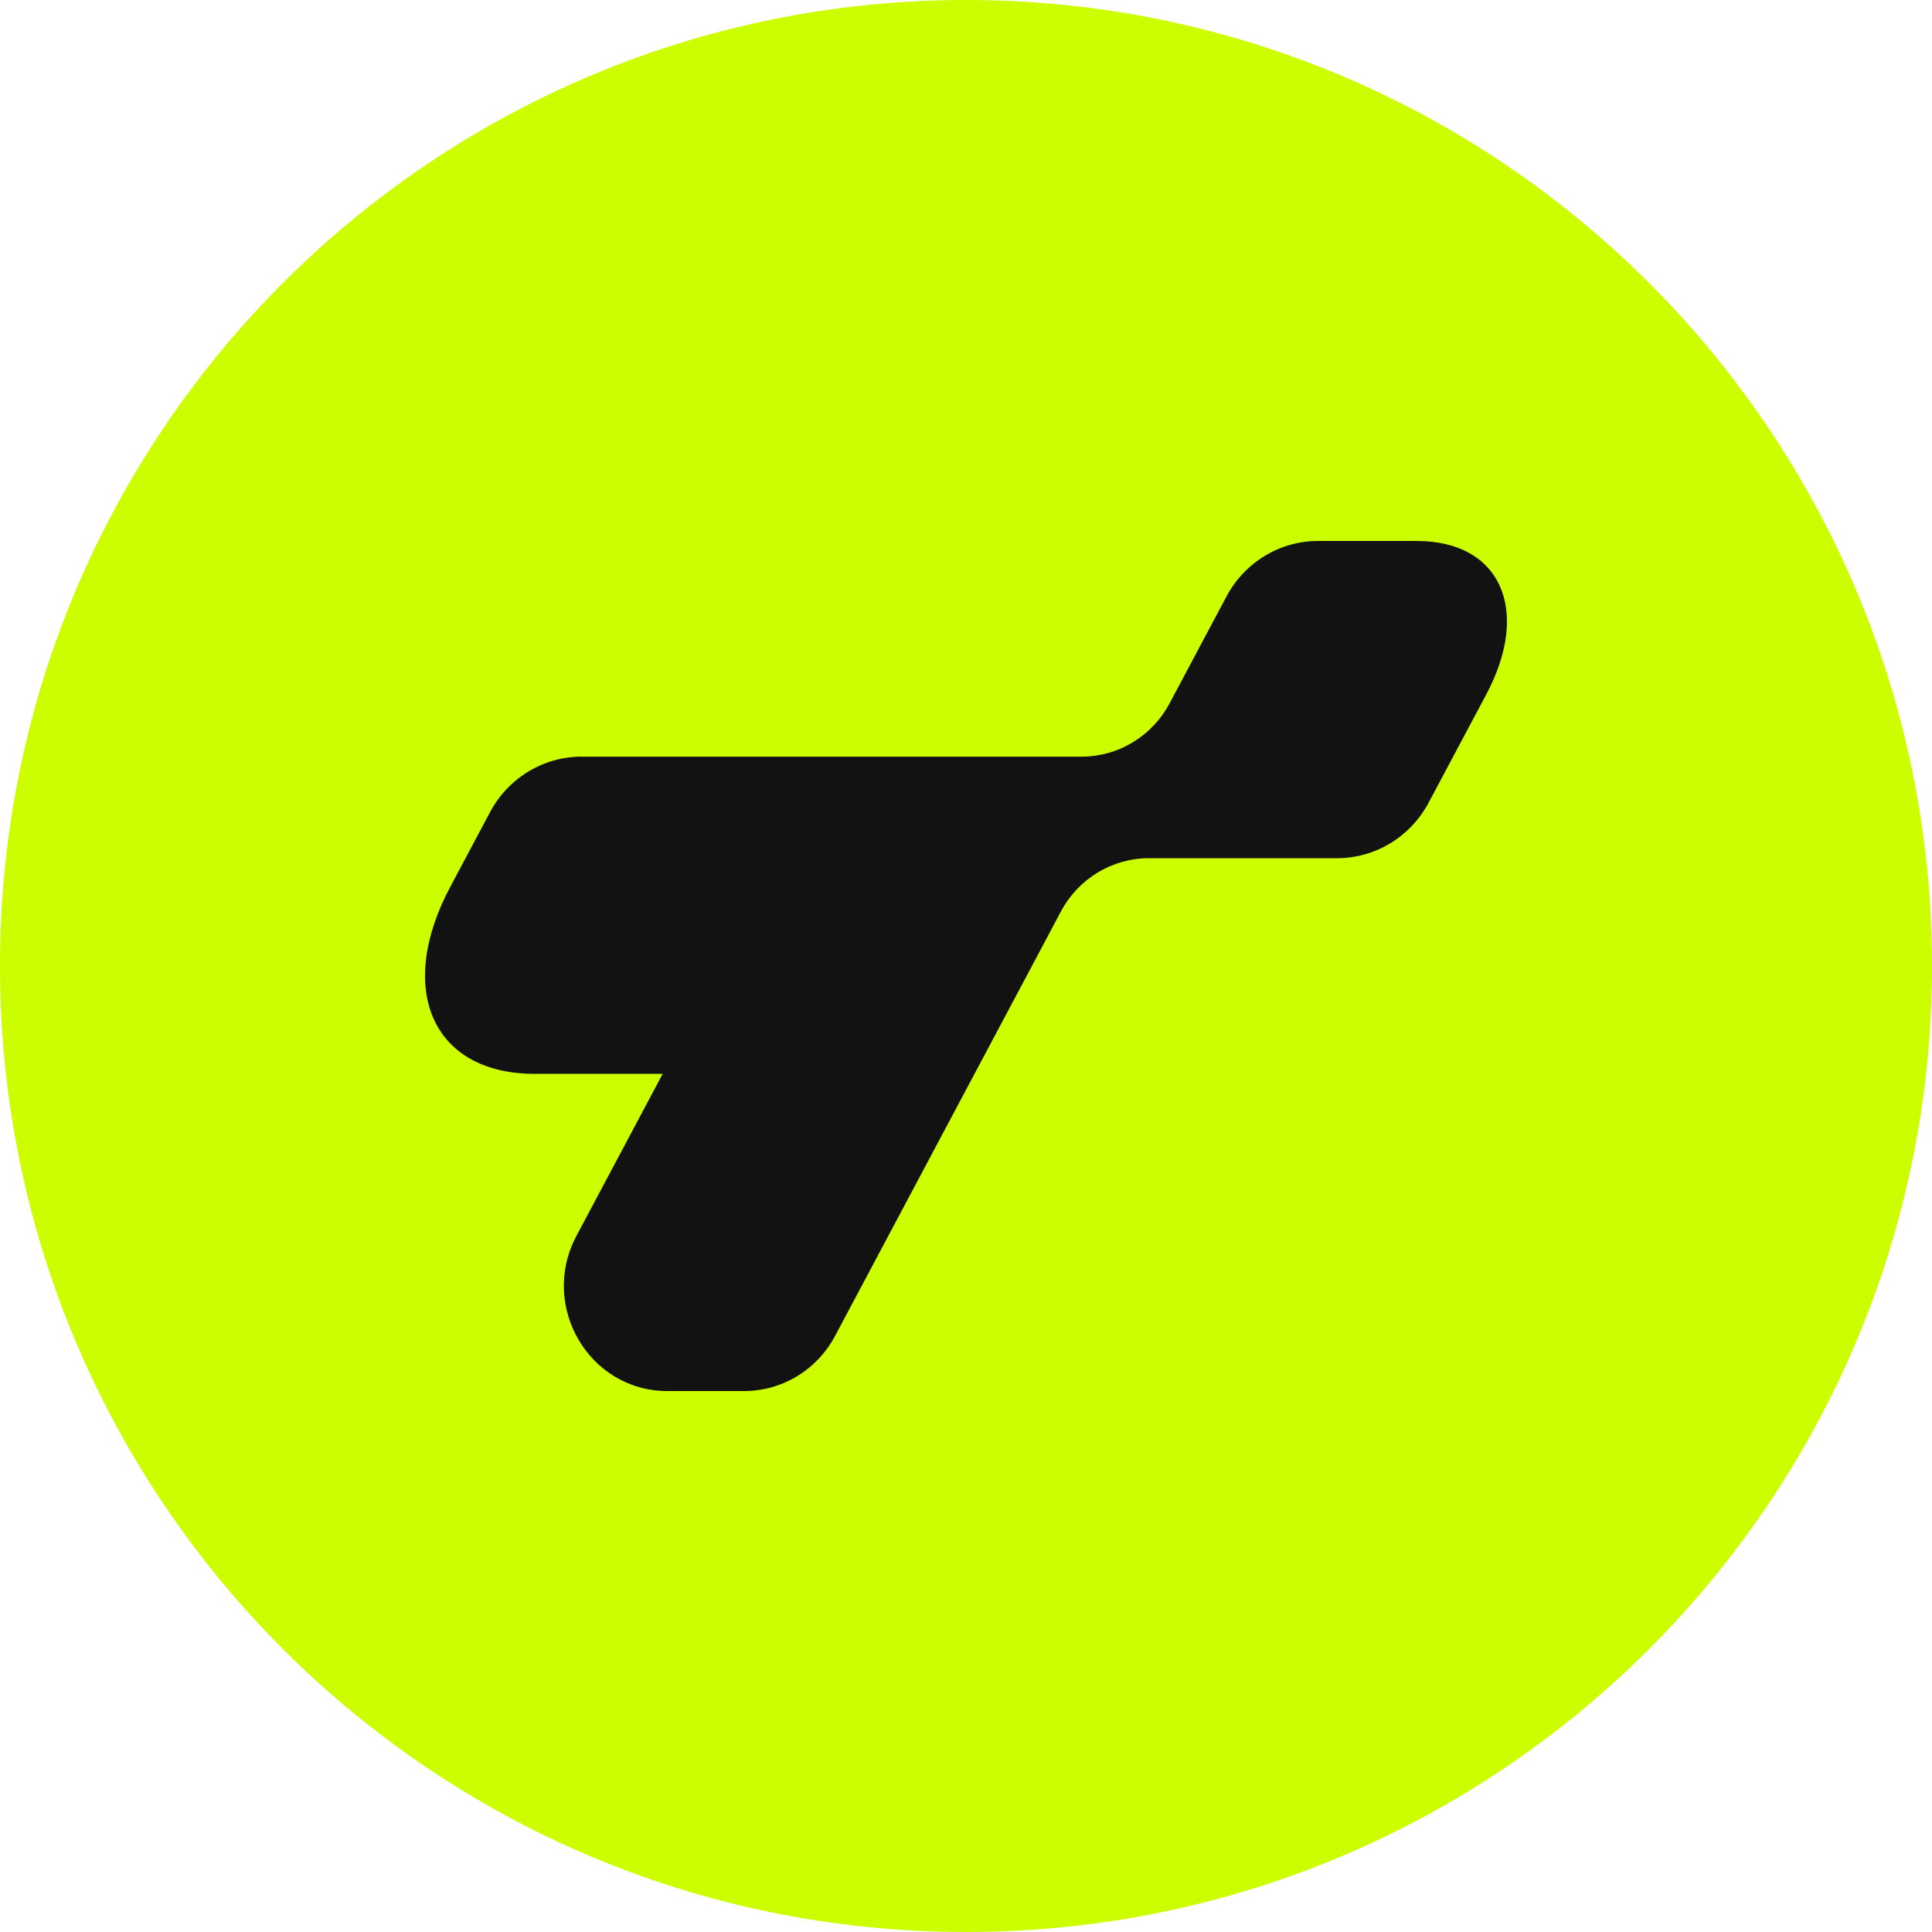
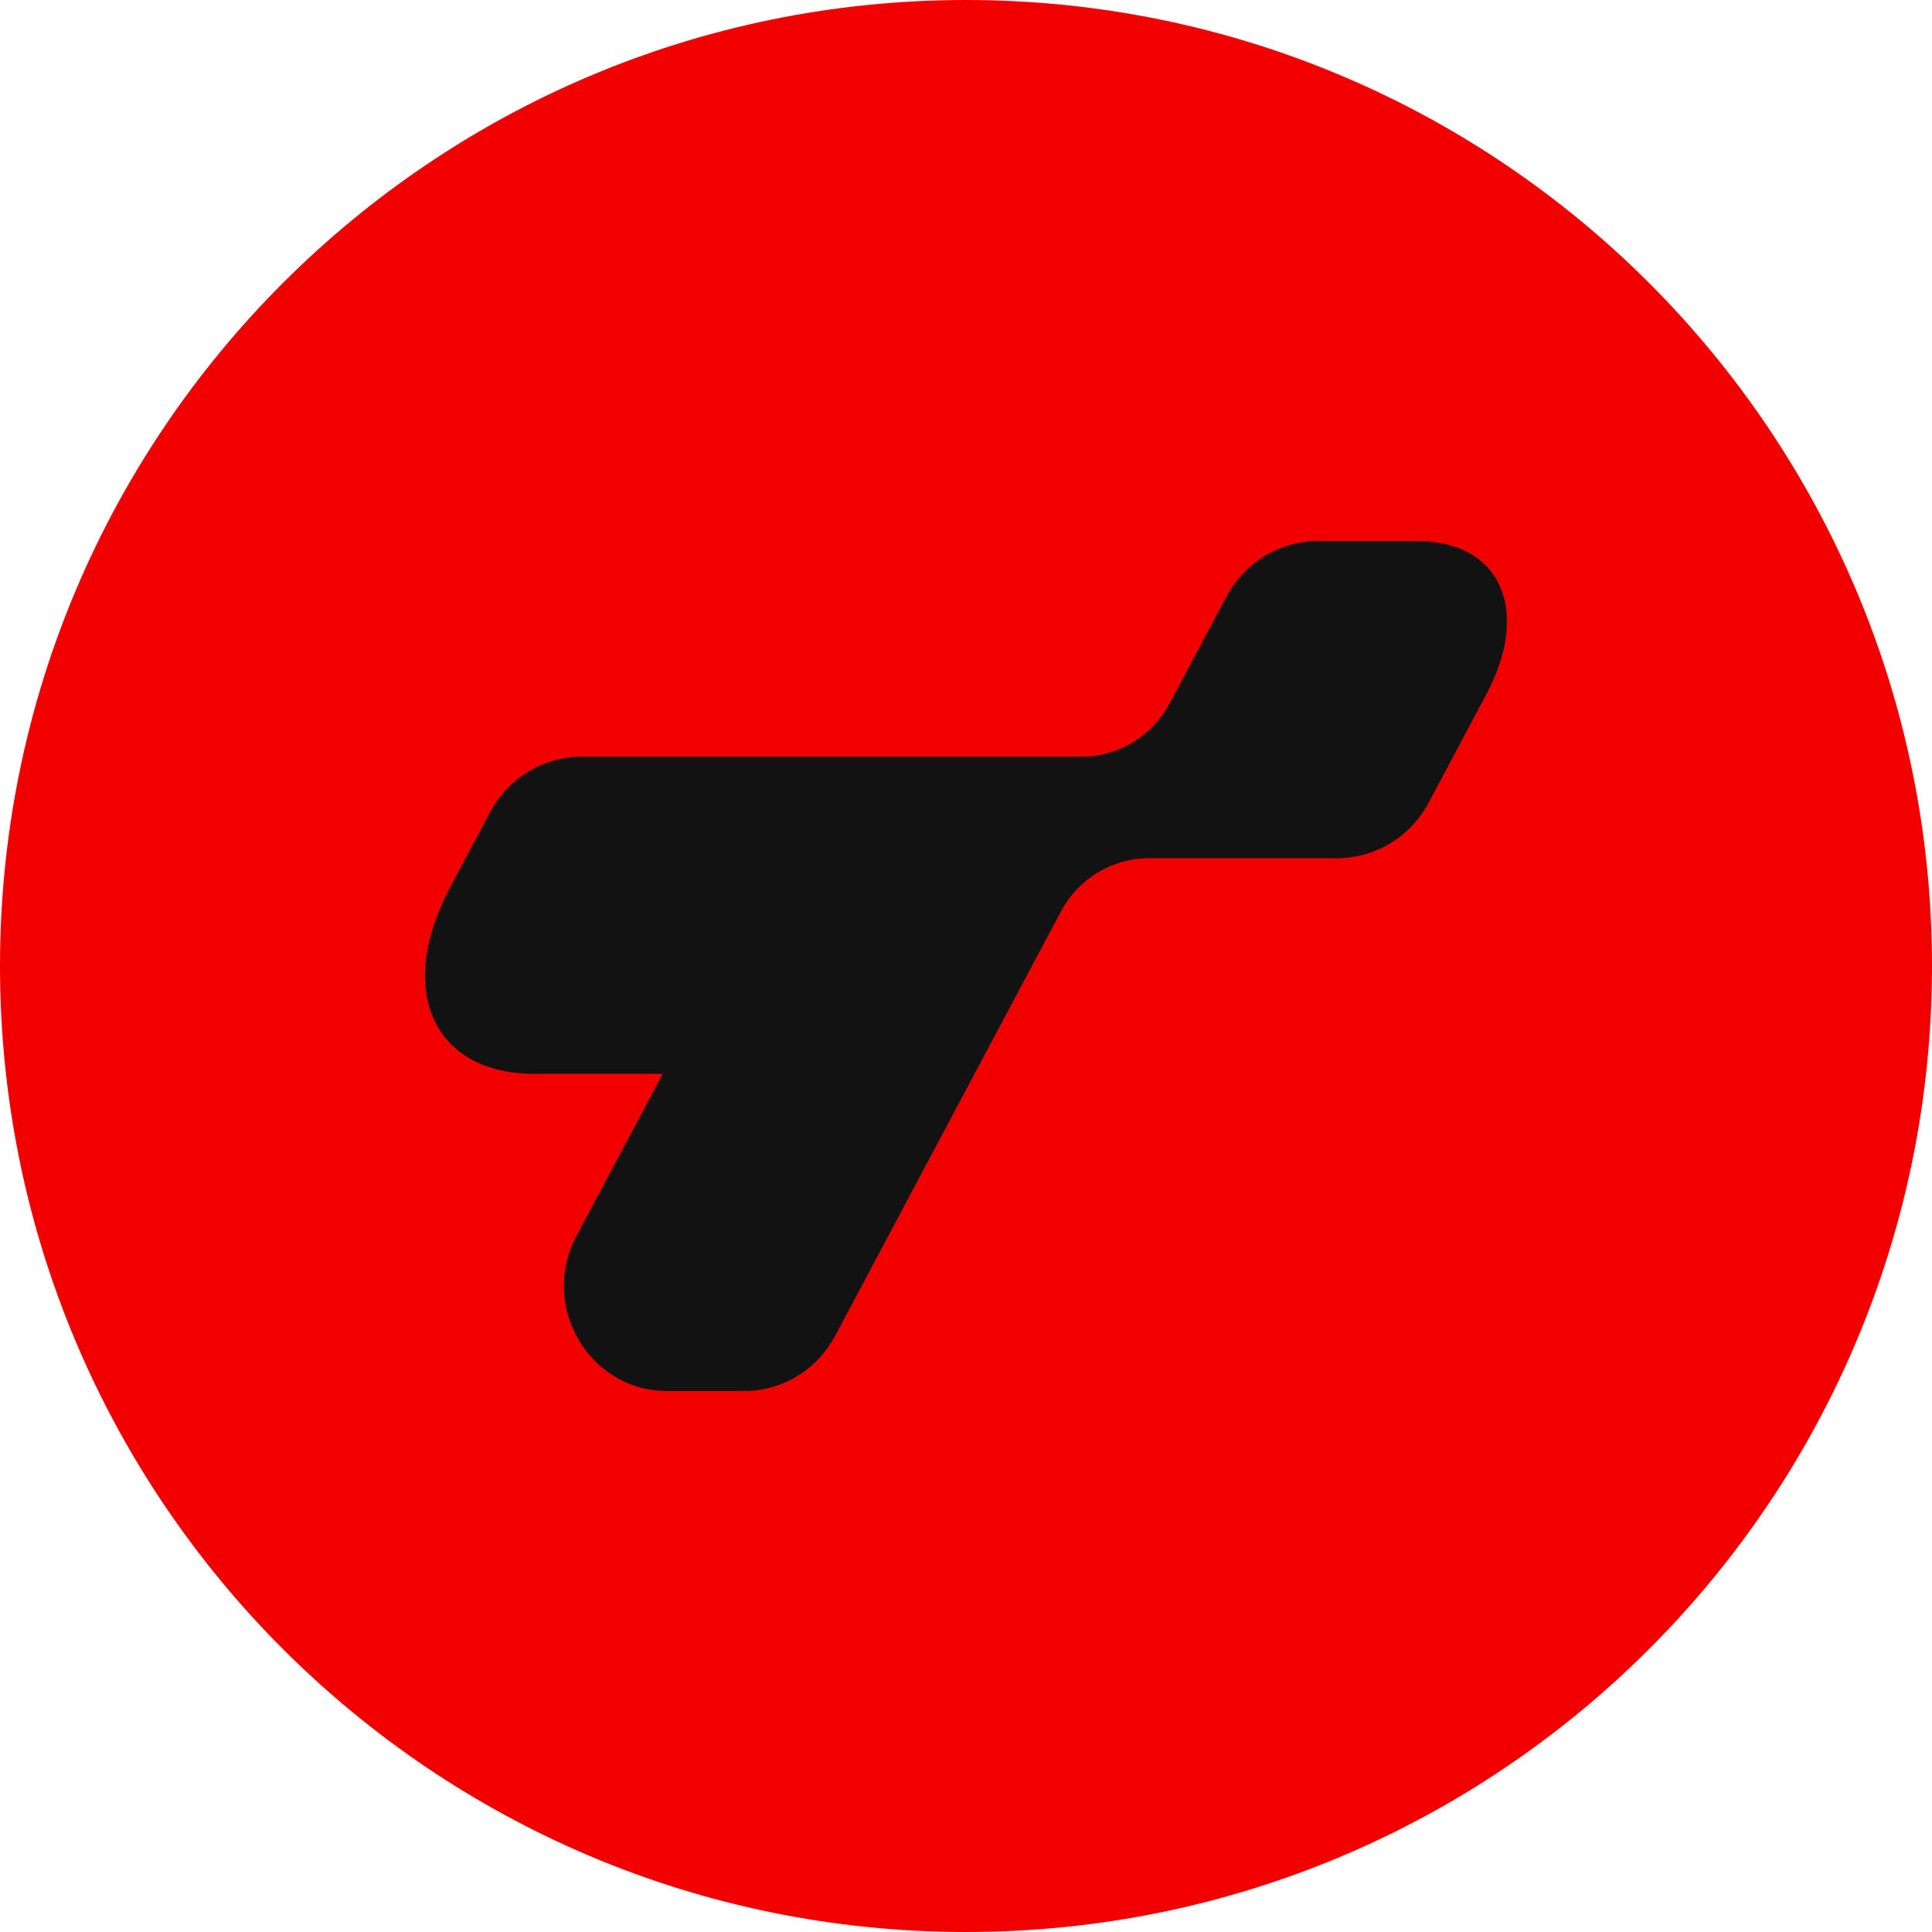
<svg xmlns="http://www.w3.org/2000/svg" width="50" height="50" viewBox="0 0 50 50" fill="none">
-   <path d="M50 25C50 11.193 38.807 0 25 0C11.193 0 0 11.193 0 25C0 38.807 11.193 50 25 50C38.807 50 50 38.807 50 25Z" fill="#CCFE00" />
+   <path d="M50 25C50 11.193 38.807 0 25 0C11.193 0 0 11.193 0 25C0 38.807 11.193 50 25 50C38.807 50 50 38.807 50 25Z" fill="#f20000" />
  <path d="M36.672 14H34.111C33.122 14 32.212 14.552 31.741 15.437L30.269 18.202C29.816 19.053 28.942 19.582 27.992 19.582H15.052C14.063 19.582 13.153 20.134 12.682 21.019L11.653 22.952C10.231 25.624 11.208 27.791 13.836 27.791H17.15L14.918 31.985C13.954 33.797 15.244 36 17.27 36H19.259C20.241 36 21.144 35.453 21.611 34.575L27.456 23.59C27.909 22.739 28.783 22.21 29.734 22.21H34.603C35.592 22.21 36.502 21.658 36.973 20.773L38.464 17.973C39.631 15.78 38.829 14.001 36.672 14.001V14Z" fill="#121212" />
</svg>
